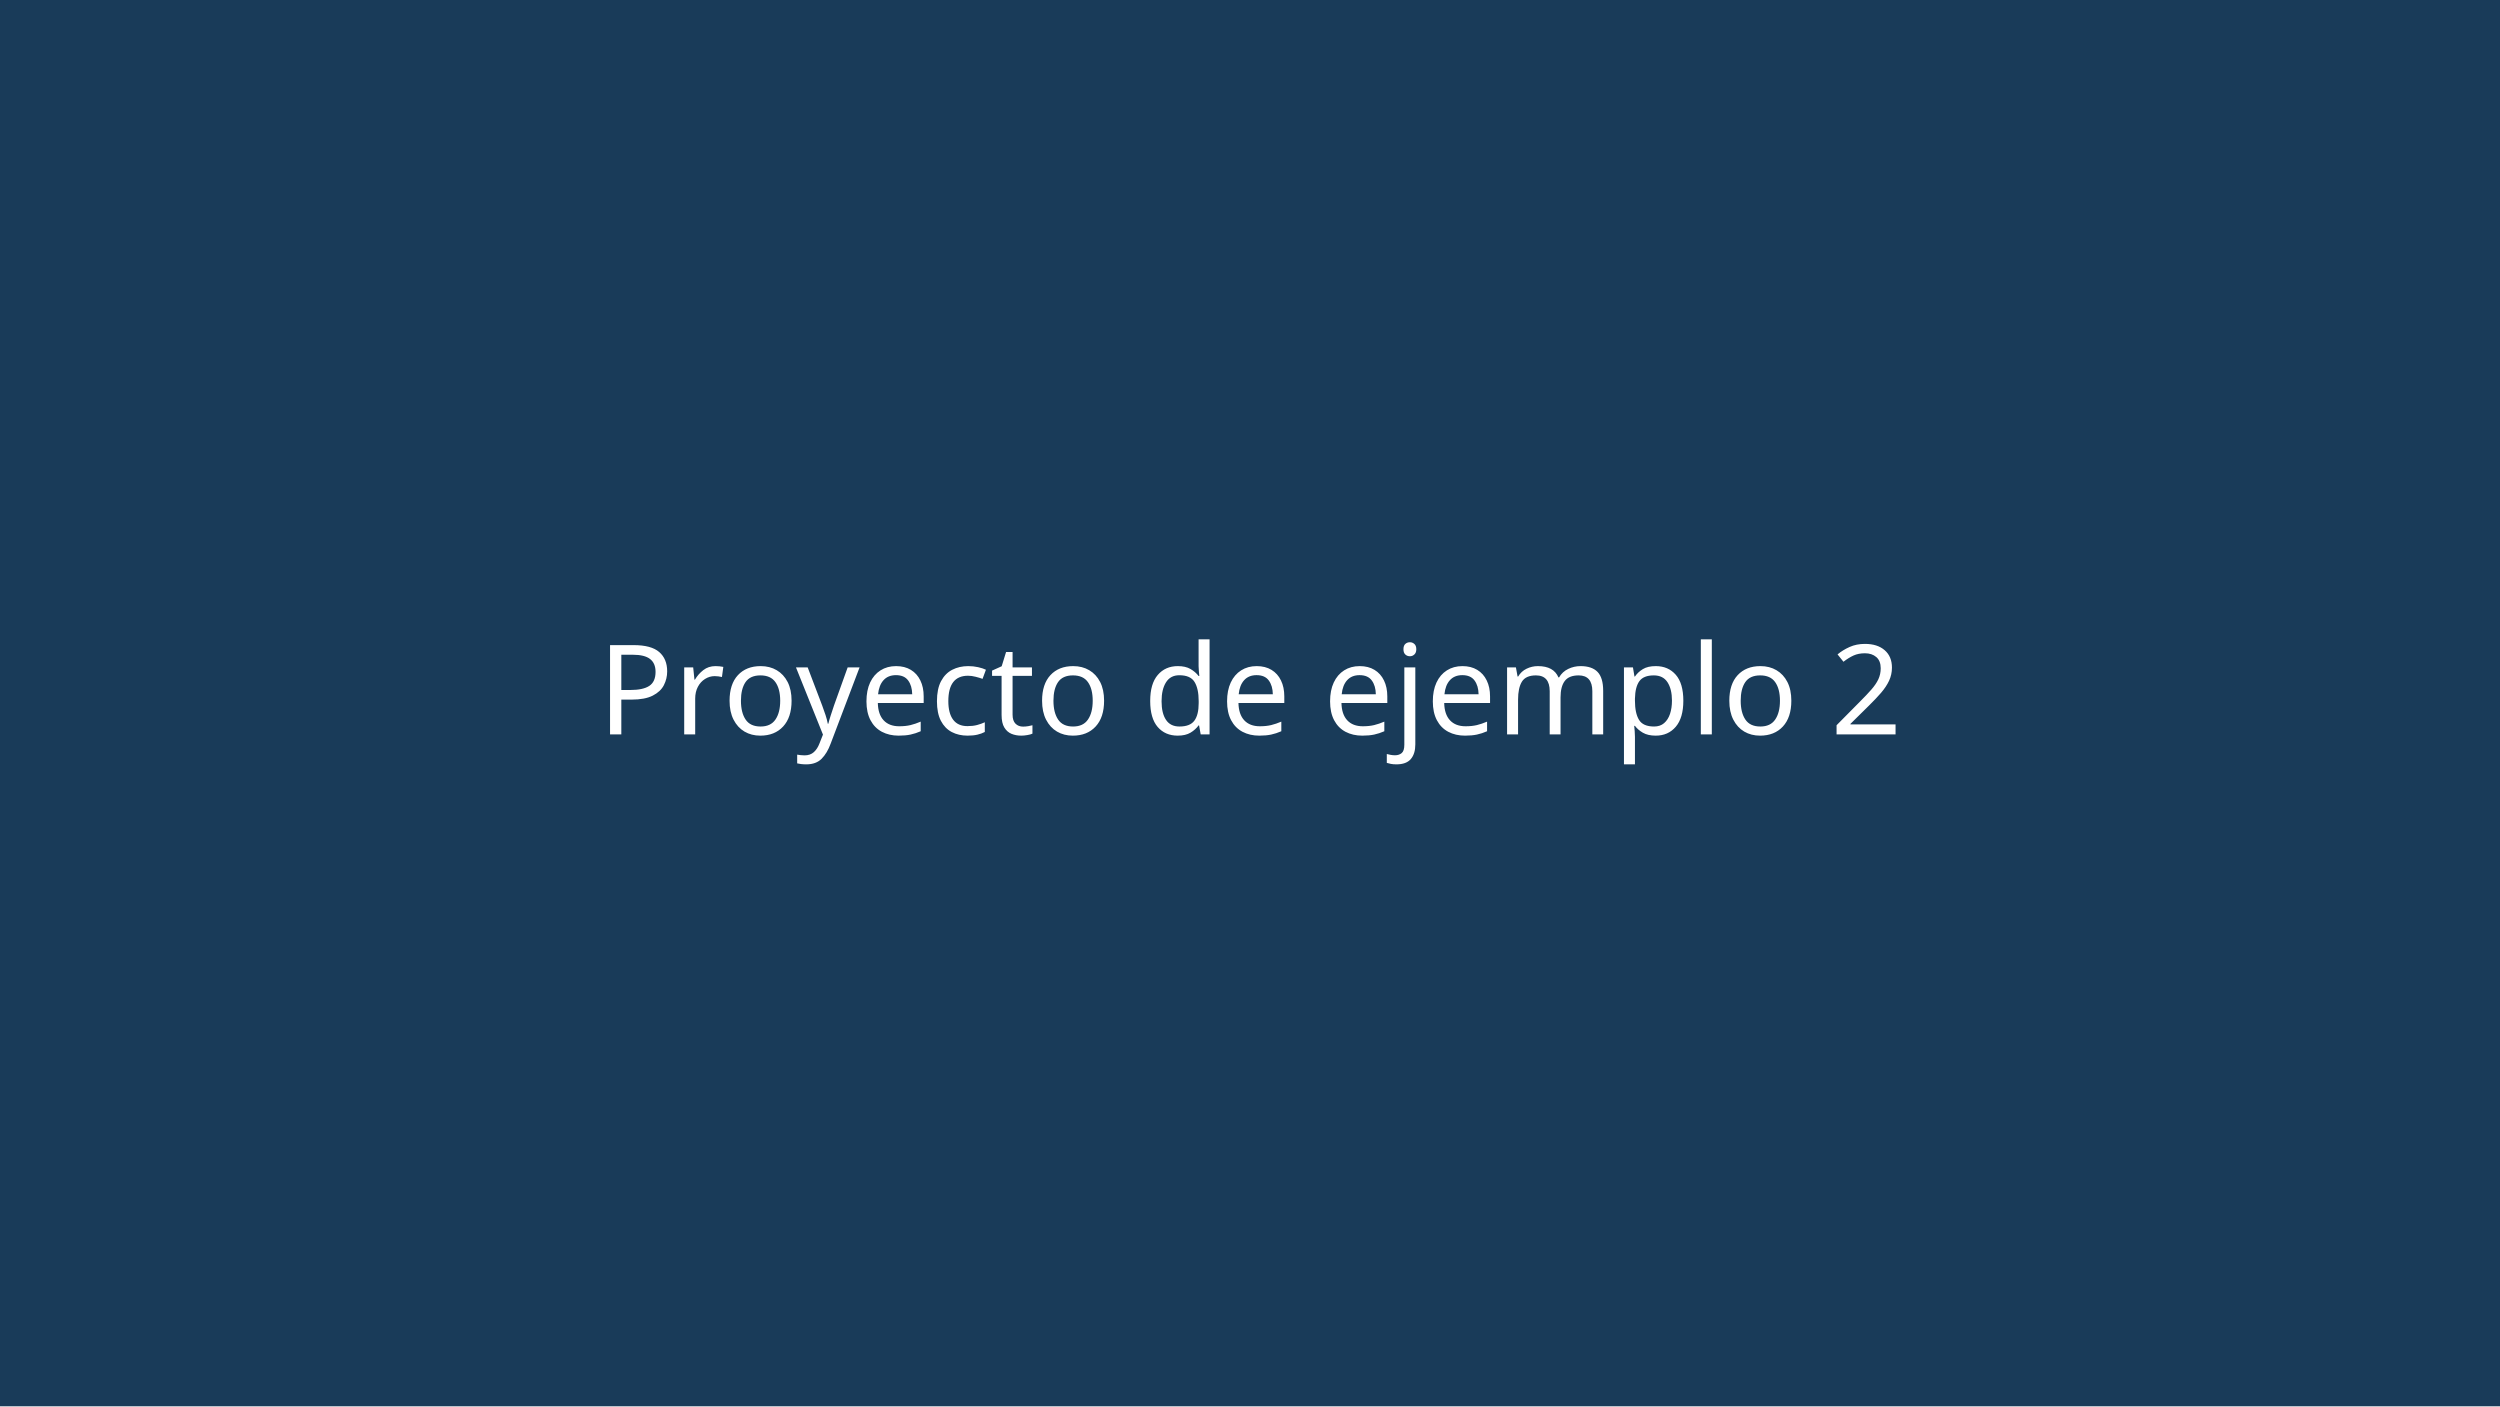
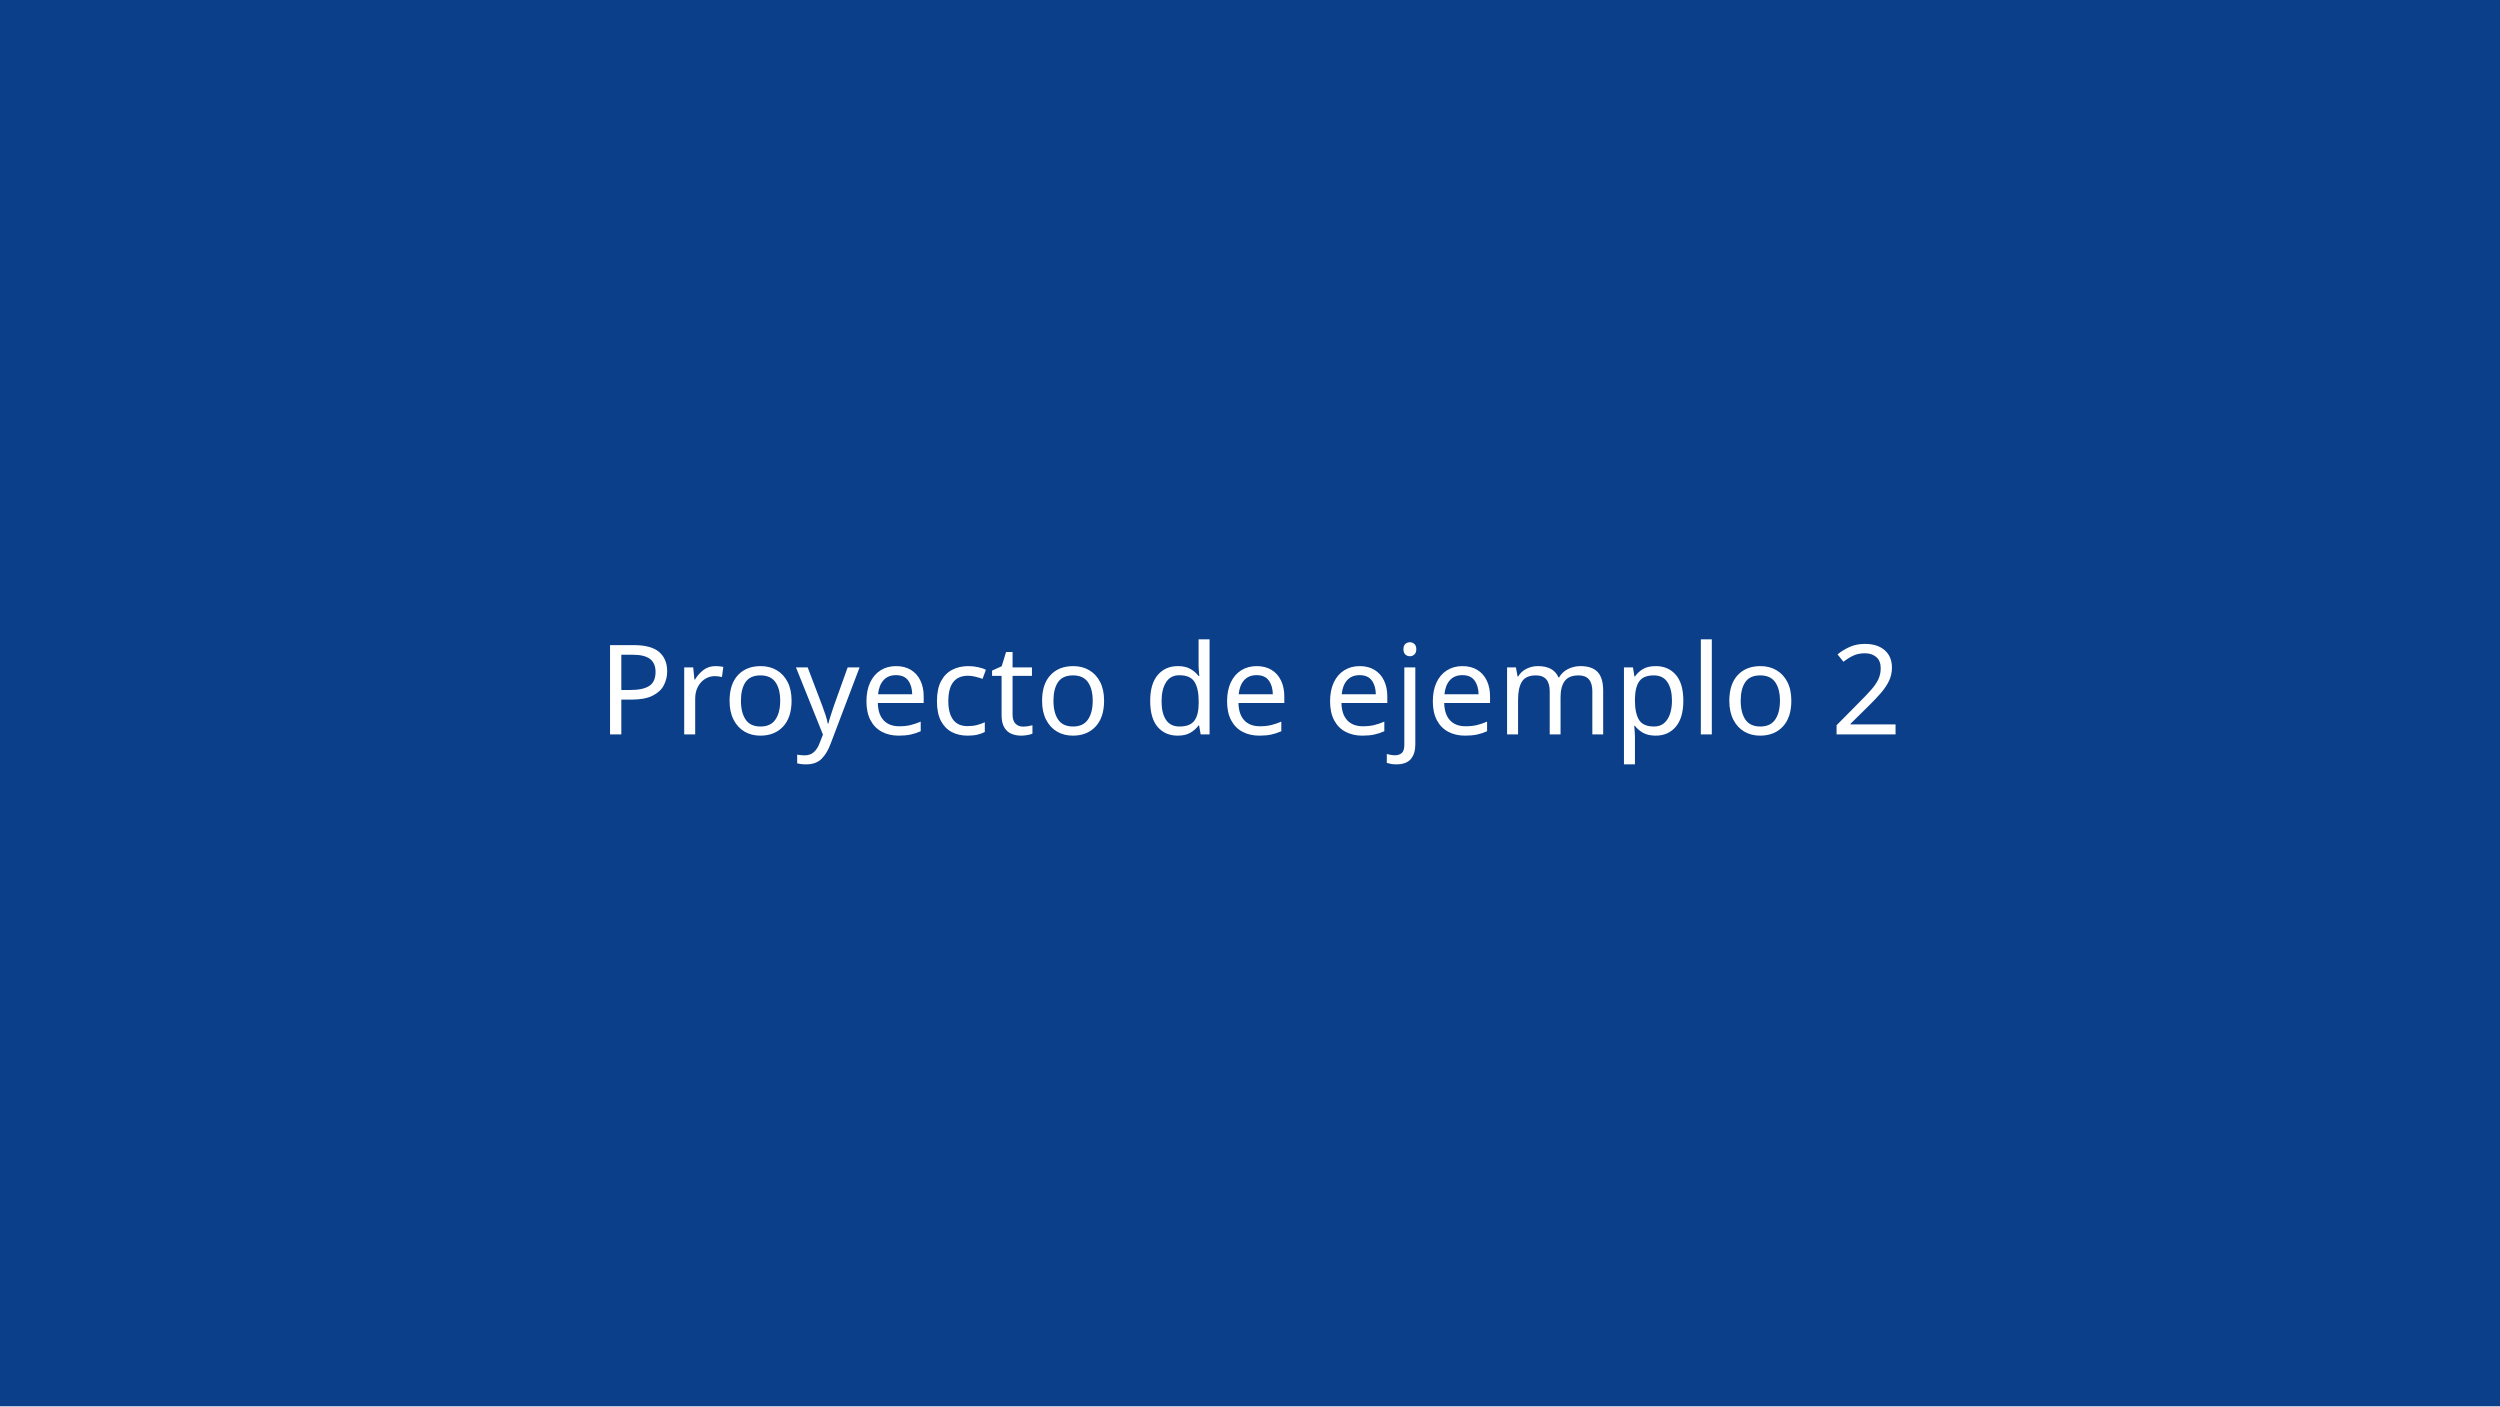
<svg xmlns="http://www.w3.org/2000/svg" width="800" height="450" viewBox="0 0 800 450">
-   <rect width="800" height="450" fill="#193B59" />
+   <rect width="800" height="450" fill="#0b3f8a" />
  <text x="400" y="235" fill="#ffffff" font-family="sans-serif" font-size="40" text-anchor="middle">Proyecto de ejemplo 2</text>
</svg>
